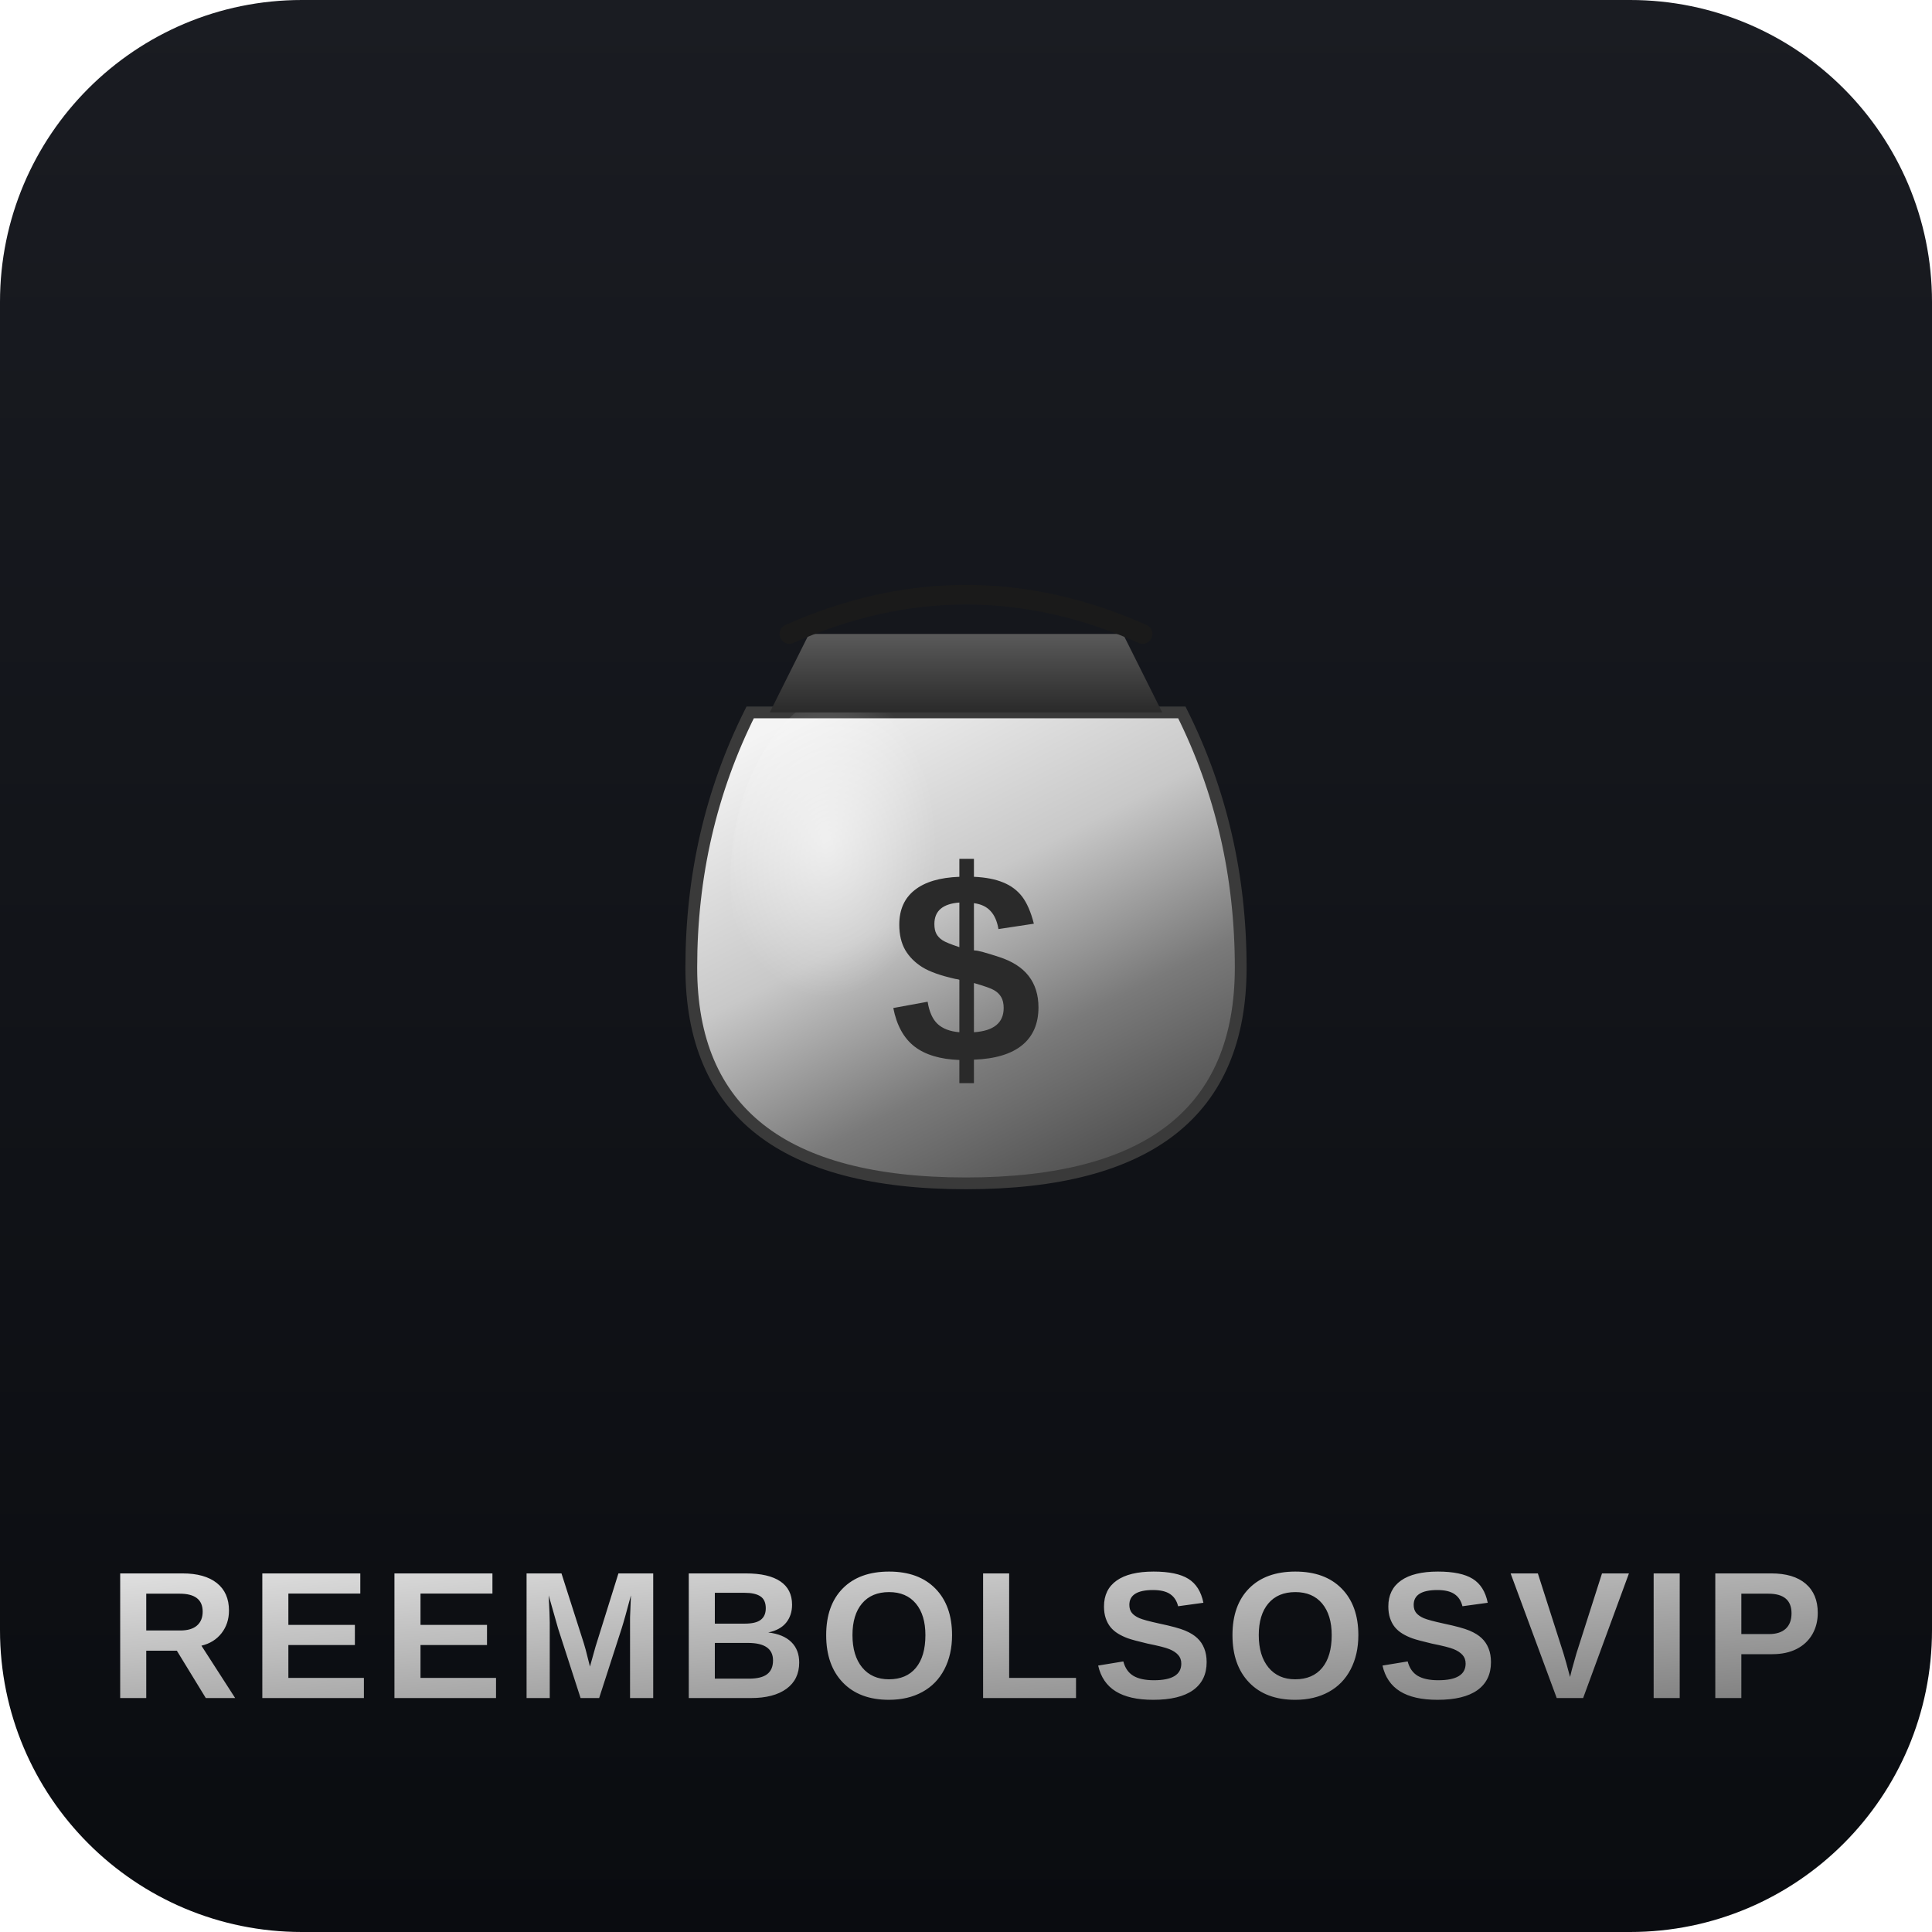
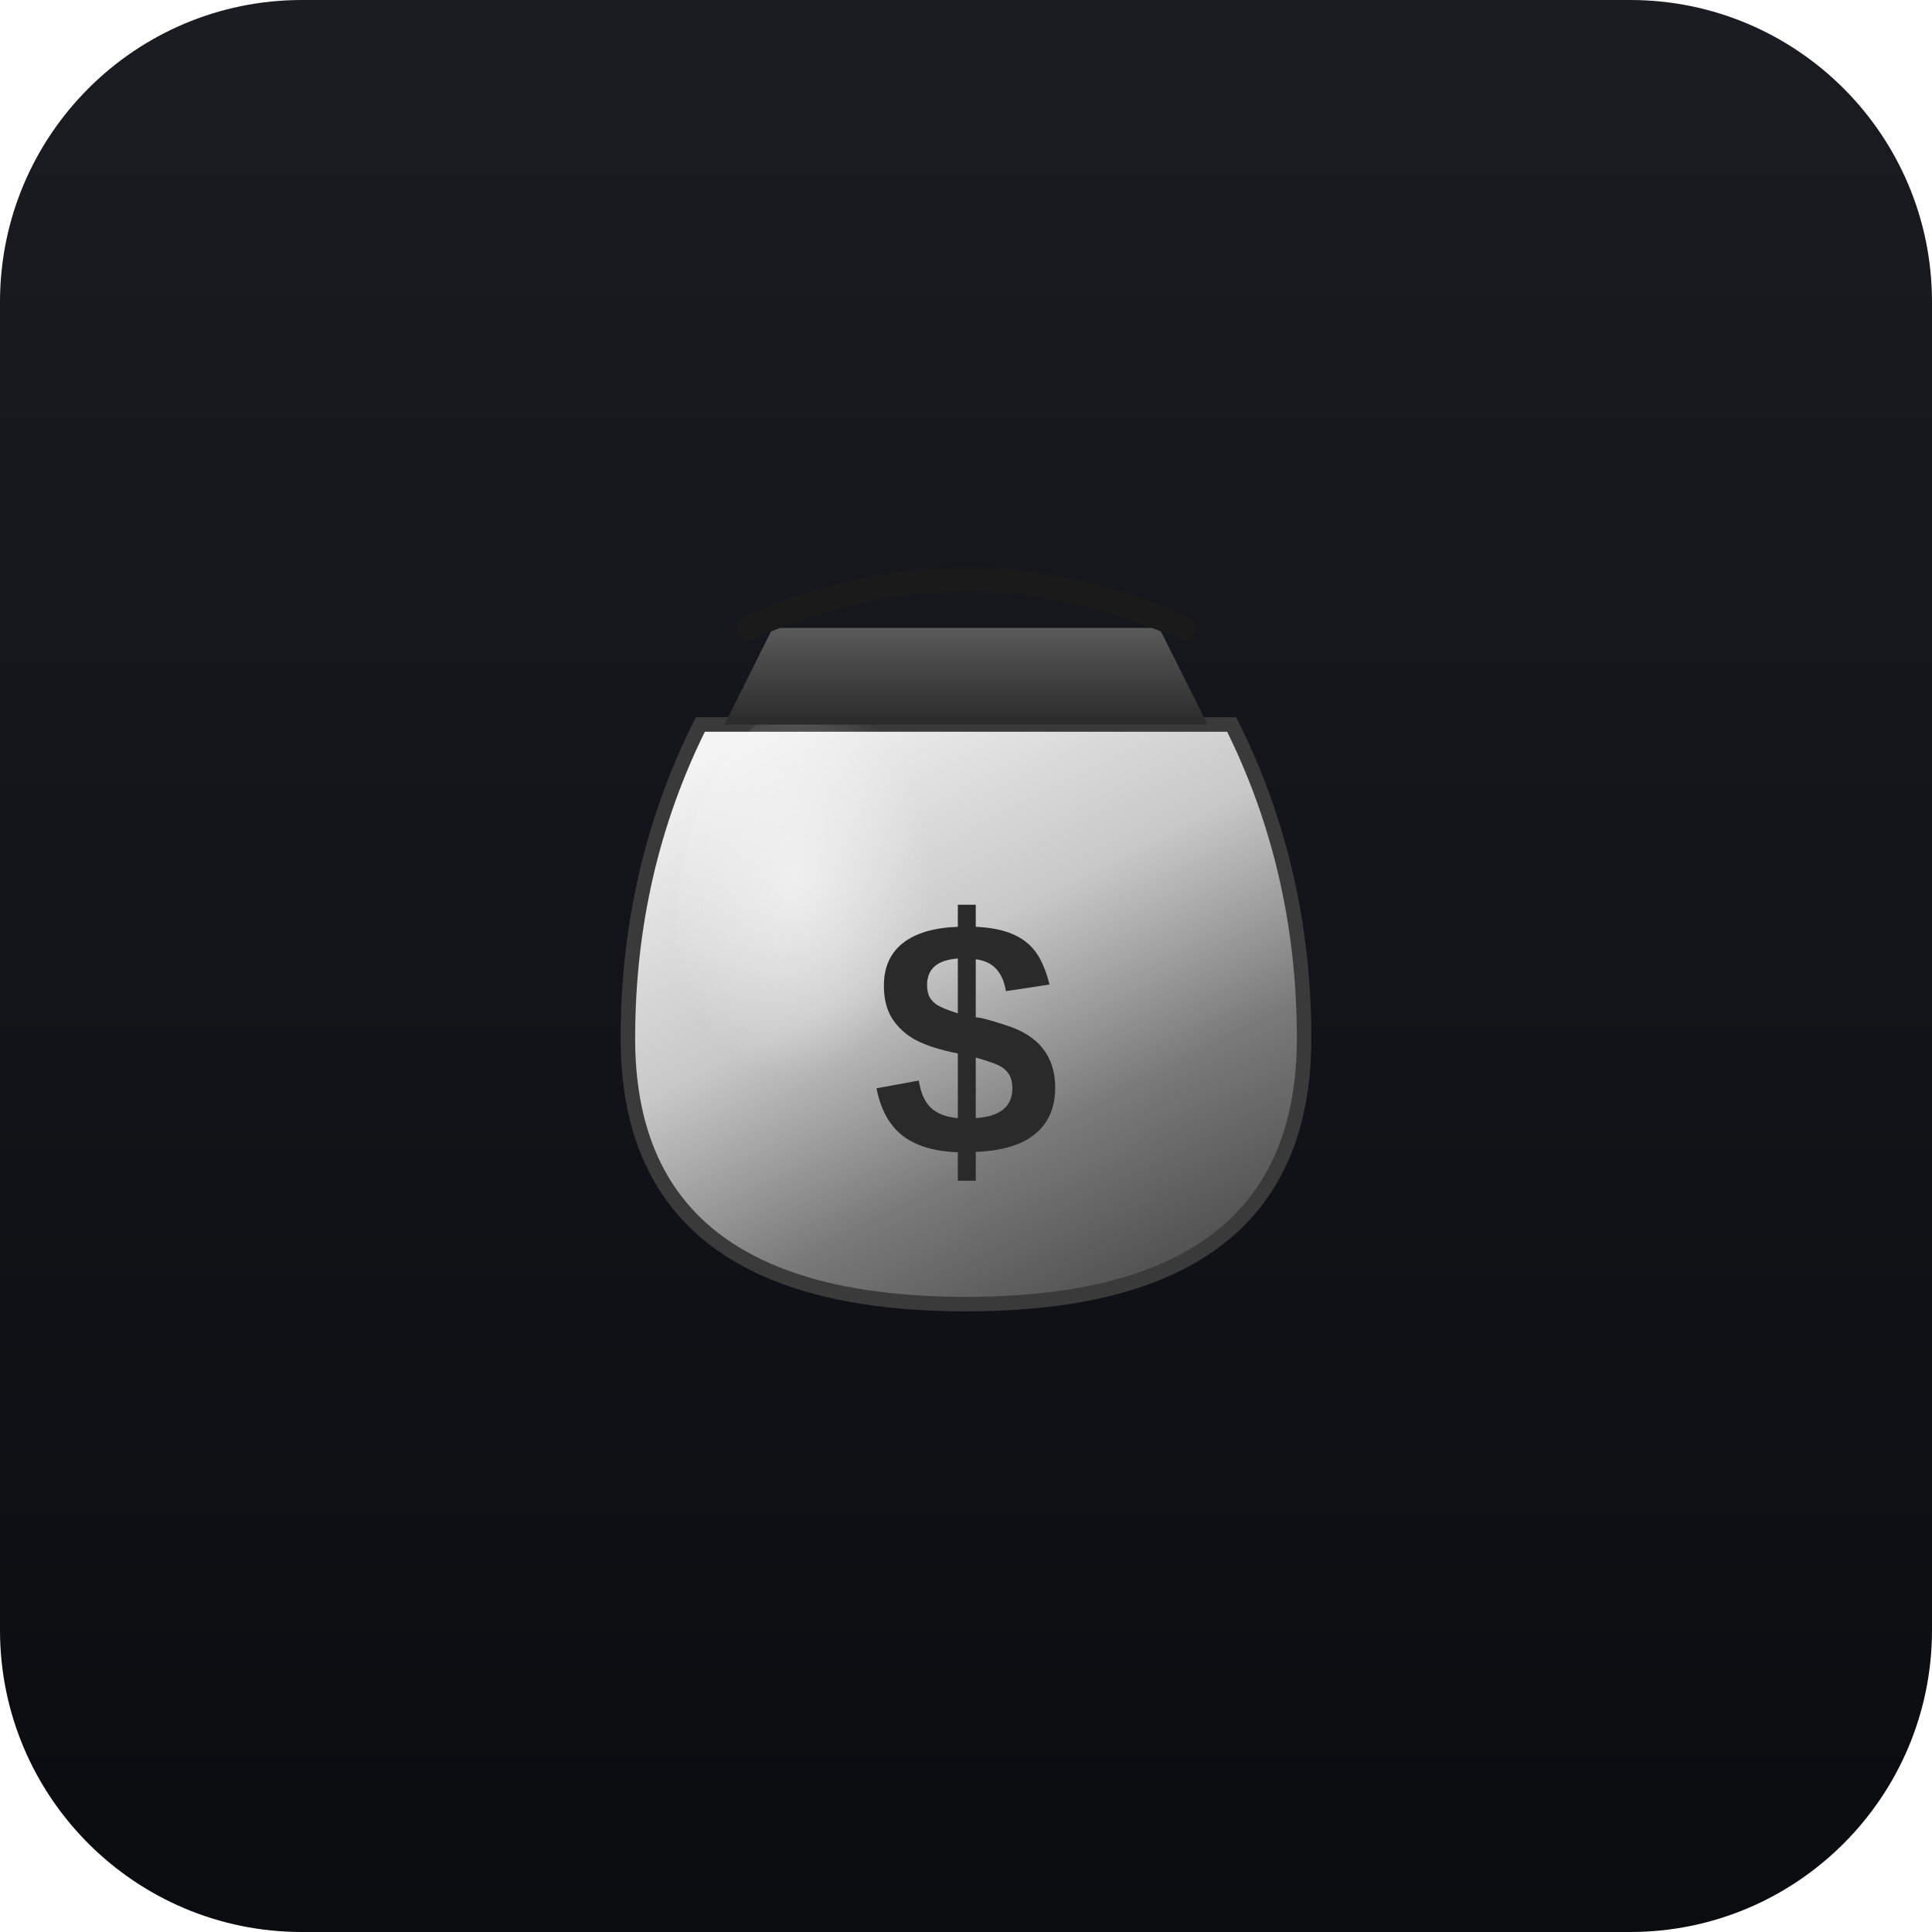
<svg xmlns="http://www.w3.org/2000/svg" viewBox="0 0 512 512">
  <defs>
    <linearGradient id="bg" x1="0%" y1="0%" x2="0%" y2="100%">
      <stop offset="0%" stop-color="#1a1c22" />
      <stop offset="100%" stop-color="#0a0c10" />
    </linearGradient>
    <linearGradient id="bagSilver" x1="20%" y1="0%" x2="80%" y2="100%">
      <stop offset="0%" stop-color="#f4f4f4" />
      <stop offset="40%" stop-color="#c8c8c8" />
      <stop offset="70%" stop-color="#7a7a7a" />
      <stop offset="100%" stop-color="#4a4a4a" />
    </linearGradient>
    <linearGradient id="bagTie" x1="0%" y1="0%" x2="0%" y2="100%">
      <stop offset="0%" stop-color="#5a5a5a" />
      <stop offset="100%" stop-color="#2a2a2a" />
    </linearGradient>
    <radialGradient id="bagShine" cx="35%" cy="40%" r="40%">
      <stop offset="0%" stop-color="rgba(255,255,255,0.55)" />
      <stop offset="100%" stop-color="rgba(255,255,255,0)" />
    </radialGradient>
    <linearGradient id="silverText" x1="0%" y1="0%" x2="100%" y2="100%">
      <stop offset="0%" stop-color="#e0e0e0" />
      <stop offset="50%" stop-color="#b0b0b0" />
      <stop offset="100%" stop-color="#808080" />
    </linearGradient>
  </defs>
  <rect width="512" height="512" fill="url(#bg)" rx="80" />
-   <g transform="translate(256, 220) scale(2.6) translate(-50, -50)">
+   <g transform="translate(256, 256) scale(3.2) translate(-50, -58)">
    <path d="M 28 38 Q 22 50 22 64 Q 22 86 50 86 Q 78 86 78 64 Q 78 50 72 38 Z" fill="url(#bagSilver)" stroke="#3a3a3a" stroke-width="1.2" />
    <ellipse cx="40" cy="55" rx="14" ry="20" fill="url(#bagShine)" />
    <path d="M 30 38 L 70 38 L 66 30 L 34 30 Z" fill="url(#bagTie)" />
    <path d="M 32 30 Q 50 22 68 30" fill="none" stroke="#1a1a1a" stroke-width="2" stroke-linecap="round" />
    <text x="50" y="64" text-anchor="middle" dominant-baseline="central" font-family="-apple-system, BlinkMacSystemFont, 'Segoe UI', Arial, sans-serif" font-size="28" font-weight="900" fill="#2a2a2a" style="letter-spacing:-1px;">$</text>
  </g>
-   <text x="256" y="450" text-anchor="middle" font-family="-apple-system, BlinkMacSystemFont, 'Segoe UI', Arial, sans-serif" font-size="48" font-weight="800" fill="url(#silverText)" letter-spacing="3">REEMBOLSOSVIP</text>
</svg>
